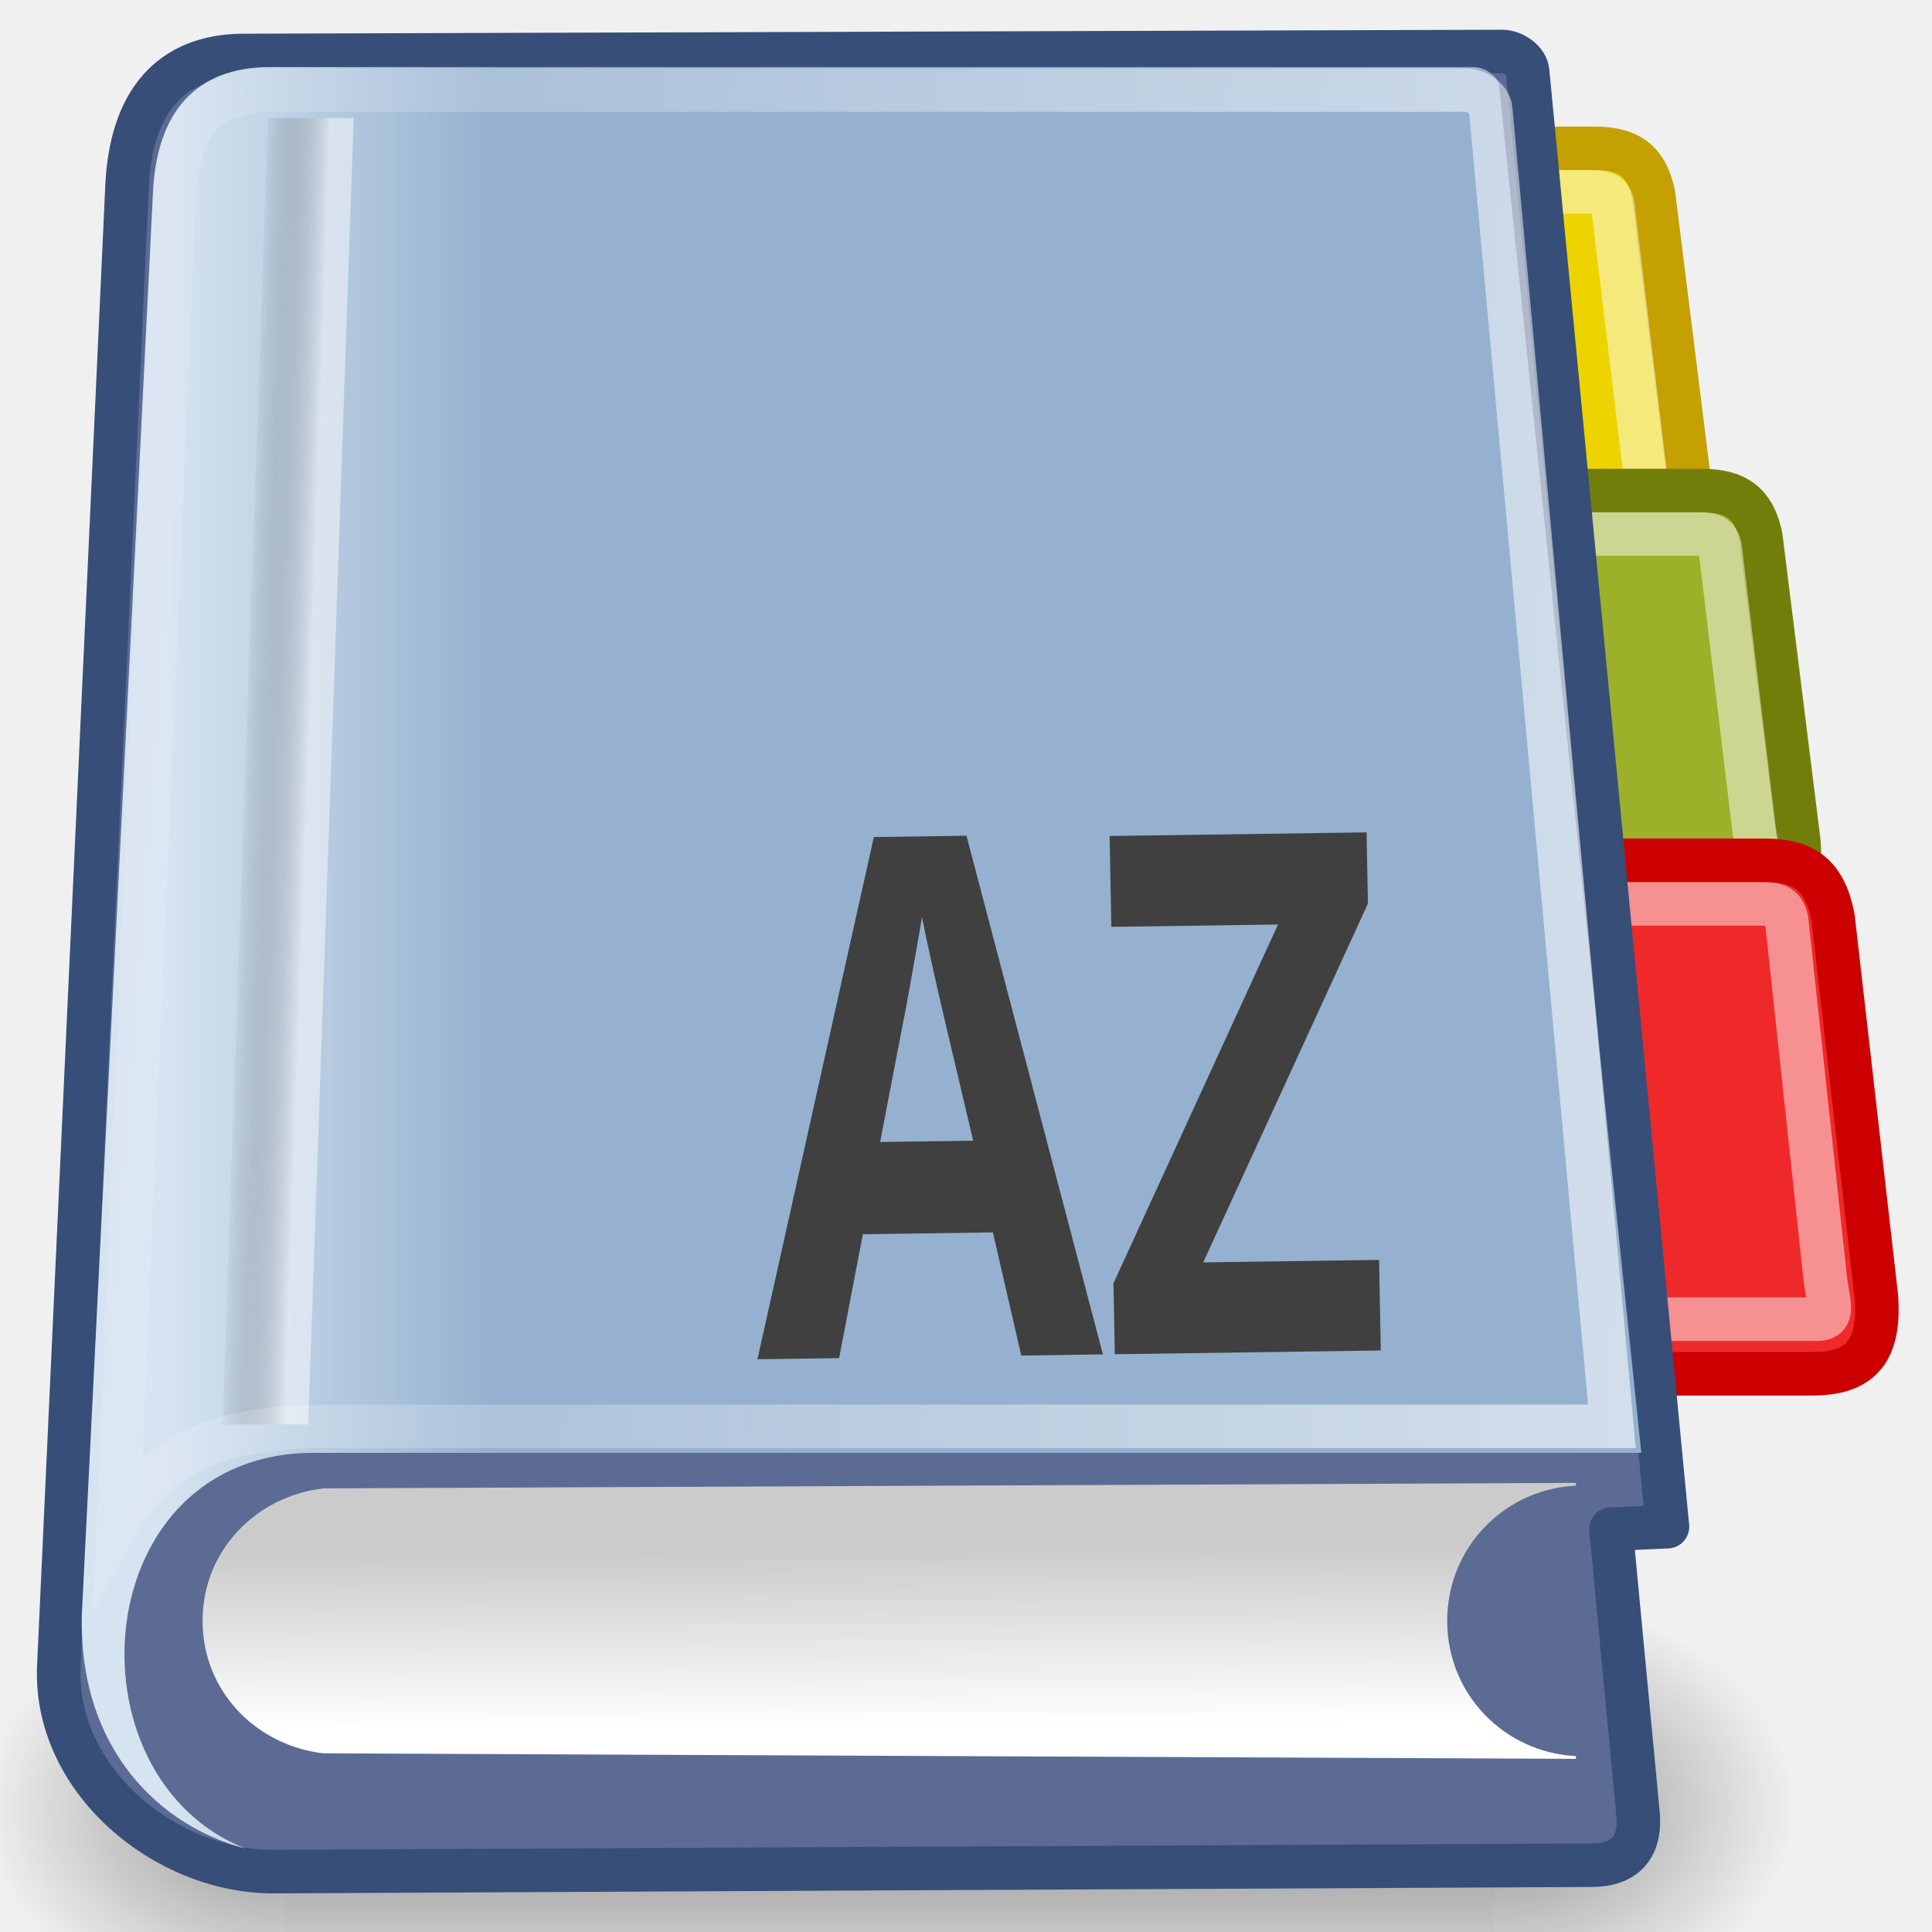
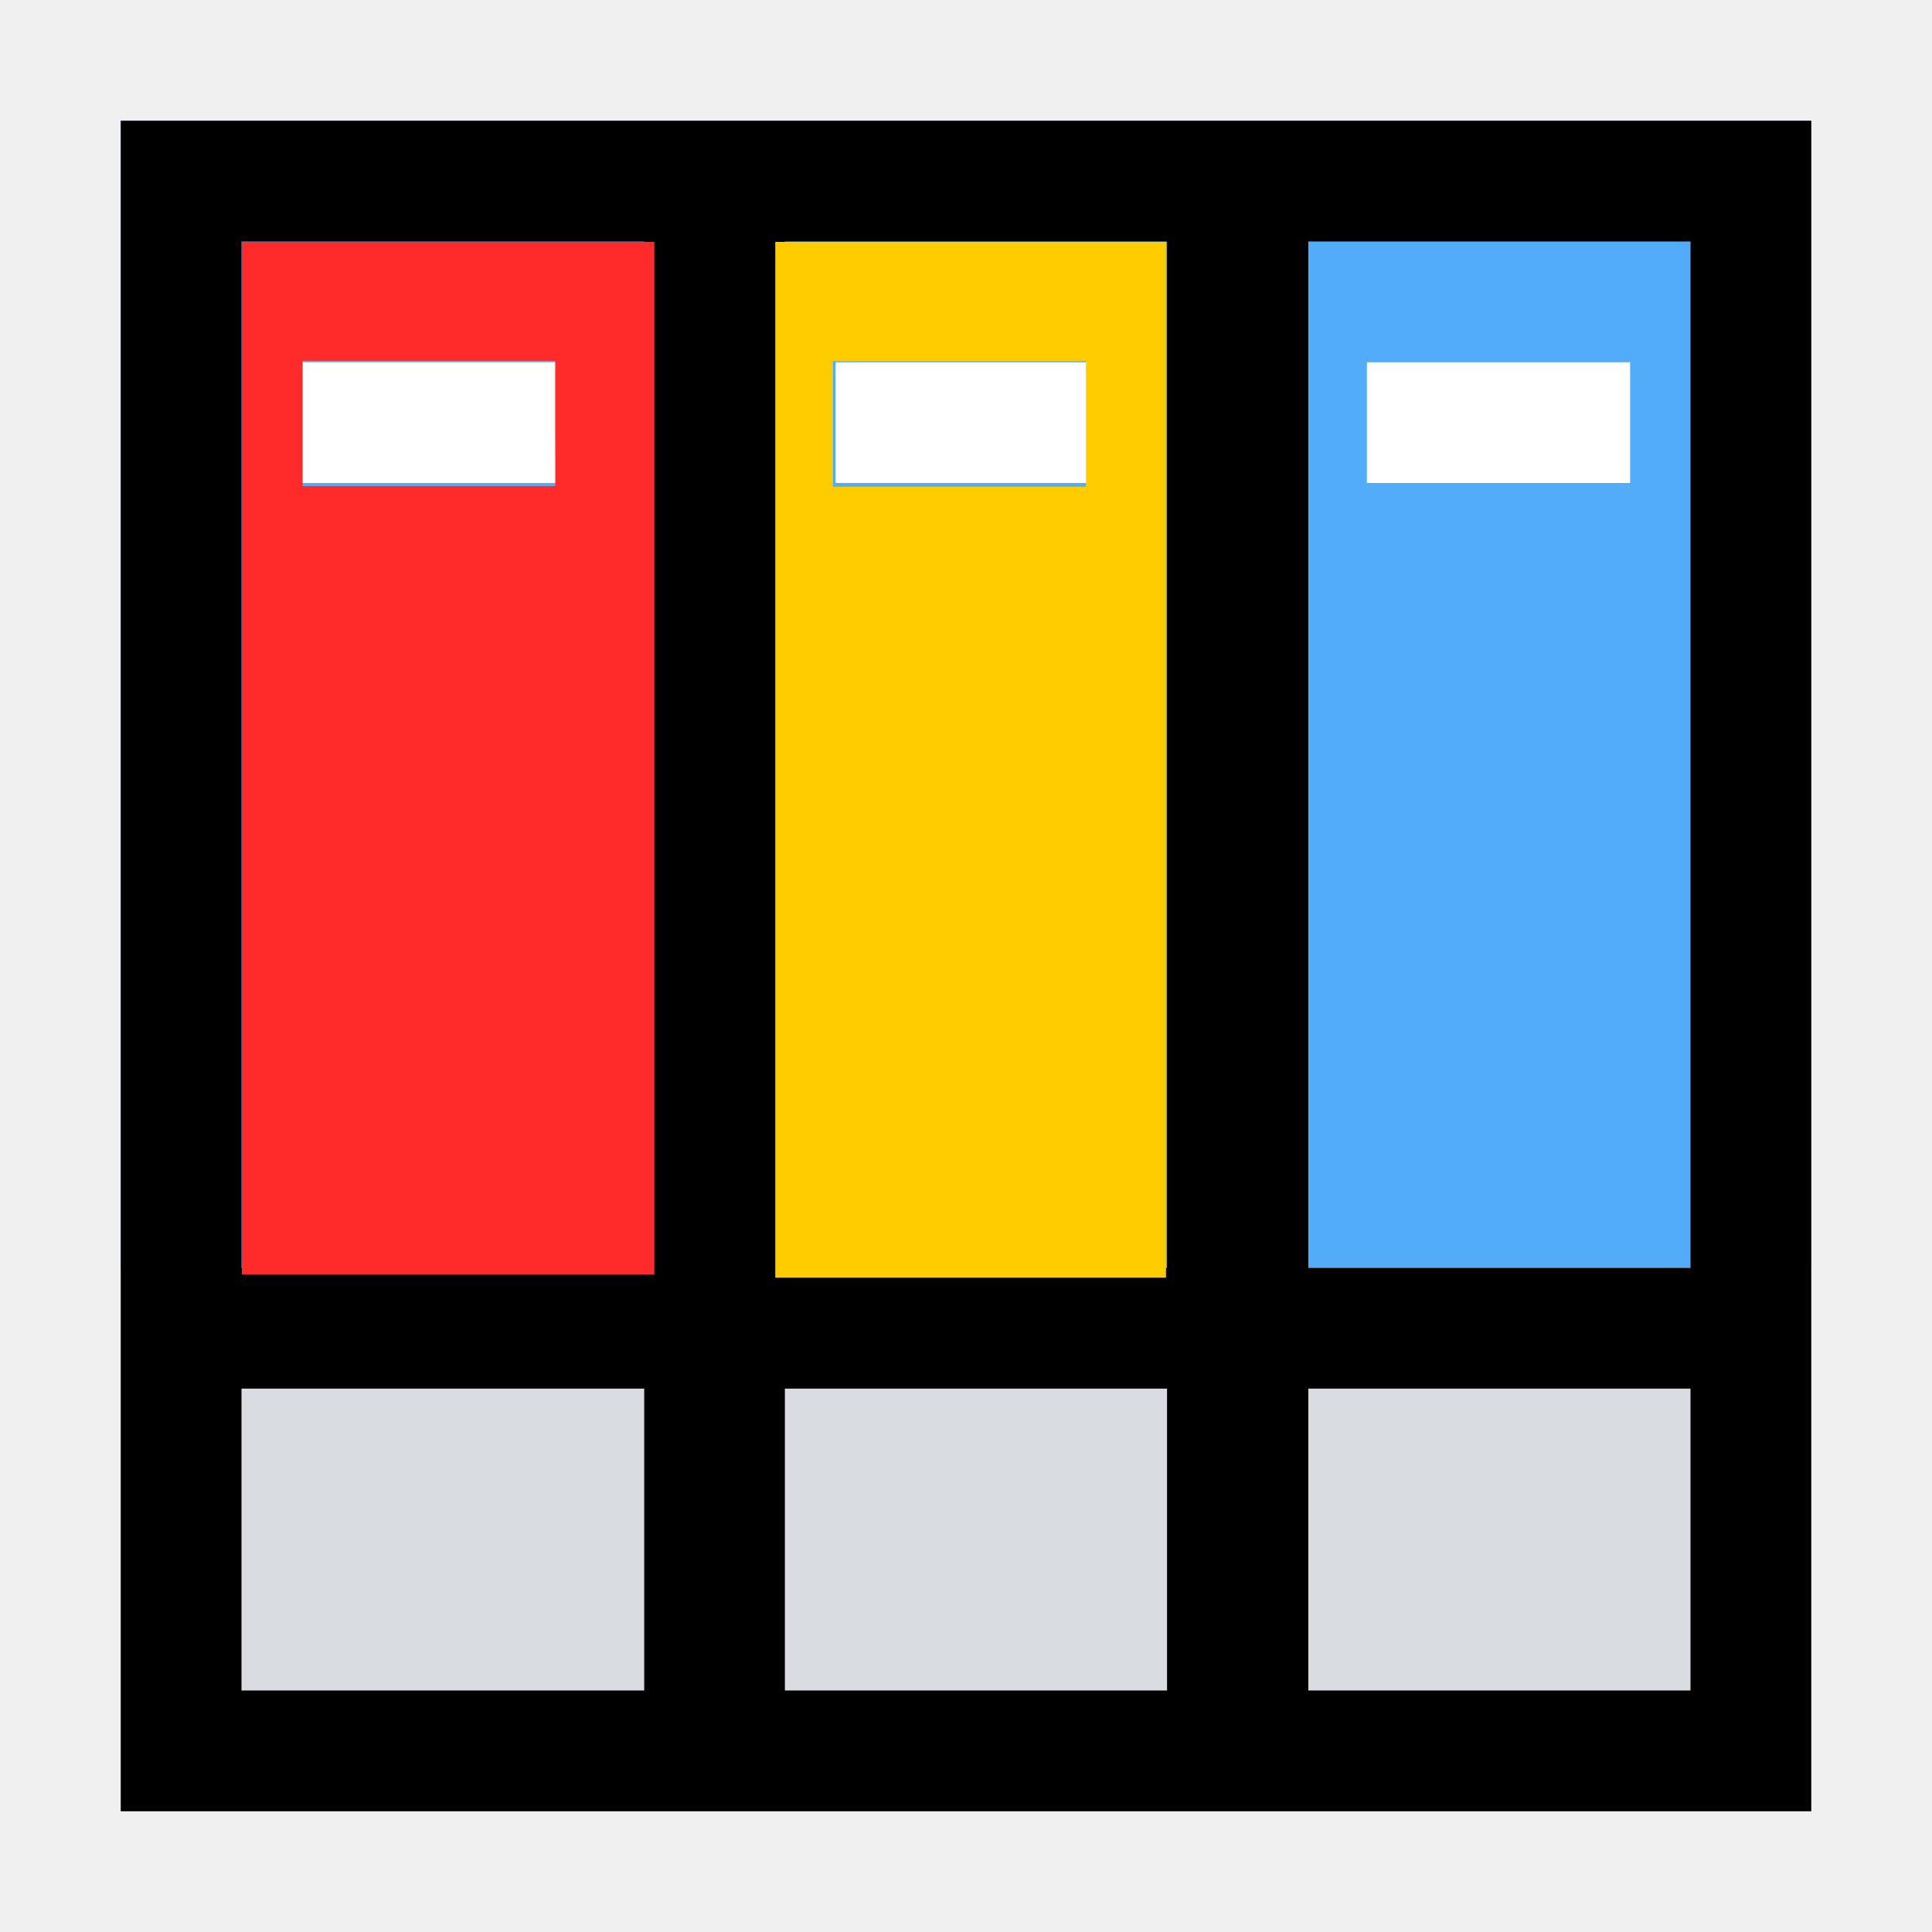
- <svg xmlns="http://www.w3.org/2000/svg" xmlns:xlink="http://www.w3.org/1999/xlink" version="1.1" id="svg1256" height="128" width="128">
-   <defs id="defs3">
-     <radialGradient xlink:href="#linearGradient5060" id="radialGradient6719" gradientUnits="userSpaceOnUse" gradientTransform="matrix(-2.774389,0,0,1.969706,112.7623,-872.8854)" cx="605.714" cy="486.648" fx="605.714" fy="486.648" r="117.143" />
-     <linearGradient id="linearGradient5060">
-       <stop style="stop-color:black;stop-opacity:1;" offset="0" id="stop5062" />
-       <stop style="stop-color:black;stop-opacity:0;" offset="1" id="stop5064" />
-     </linearGradient>
-     <radialGradient xlink:href="#linearGradient5060" id="radialGradient6717" gradientUnits="userSpaceOnUse" gradientTransform="matrix(2.774389,0,0,1.969706,-1891.633,-872.8854)" cx="605.714" cy="486.648" fx="605.714" fy="486.648" r="117.143" />
-     <linearGradient id="linearGradient5048">
-       <stop style="stop-color:black;stop-opacity:0;" offset="0" id="stop5050" />
-       <stop id="stop5056" offset="0.5" style="stop-color:black;stop-opacity:1;" />
-       <stop style="stop-color:black;stop-opacity:0;" offset="1" id="stop5052" />
-     </linearGradient>
-     <linearGradient xlink:href="#linearGradient5048" id="linearGradient6715" gradientUnits="userSpaceOnUse" gradientTransform="matrix(2.774389,0,0,1.969706,-1892.179,-872.8854)" x1="302.857" y1="366.648" x2="302.857" y2="609.505" />
-     <linearGradient id="linearGradient12512">
-       <stop style="stop-color:#ffffff;stop-opacity:1;" offset="0" id="stop12513" />
-       <stop style="stop-color:#fff520;stop-opacity:0.891;" offset="0.5" id="stop12517" />
-       <stop style="stop-color:#fff300;stop-opacity:0;" offset="1" id="stop12514" />
-     </linearGradient>
-     <radialGradient xlink:href="#linearGradient12512" id="radialGradient278" gradientUnits="userSpaceOnUse" cx="55" cy="125" fx="55" fy="125" r="14.375" />
-     <linearGradient id="linearGradient21644">
-       <stop style="stop-color:#000000;stop-opacity:1;" offset="0" id="stop21646" />
-       <stop style="stop-color:#000000;stop-opacity:0;" offset="1" id="stop21648" />
-     </linearGradient>
-     <linearGradient id="linearGradient2116">
-       <stop style="stop-color:#ffffff;stop-opacity:1;" offset="0" id="stop2118" />
-       <stop style="stop-color:#ffffff;stop-opacity:0;" offset="1" id="stop2120" />
-     </linearGradient>
-     <linearGradient id="linearGradient2094">
-       <stop style="stop-color:#d6e3f0;stop-opacity:1;" offset="0" id="stop2096" />
-       <stop style="stop-color:#95b1cf;stop-opacity:1;" offset="1" id="stop2098" />
-     </linearGradient>
-     <linearGradient id="linearGradient2803">
-       <stop id="stop2805" offset="0" style="stop-color:#ffffff;stop-opacity:1;" />
-       <stop id="stop2807" offset="1" style="stop-color:#cbcbcb;stop-opacity:1;" />
-     </linearGradient>
-     <linearGradient id="linearGradient2795">
-       <stop id="stop2797" offset="0" style="stop-color:#000000;stop-opacity:0.069;" />
-       <stop id="stop2799" offset="1" style="stop-color:#ffffff;stop-opacity:1;" />
-     </linearGradient>
-     <linearGradient gradientUnits="userSpaceOnUse" y2="4.953" x2="41.219" y1="4.953" x1="35.433" gradientTransform="matrix(0.7222261,0,1.0861386e-8,10.9989,-7.570466,-3.350199)" id="linearGradient2801" xlink:href="#linearGradient2795" />
-     <linearGradient gradientUnits="userSpaceOnUse" y2="84.287" x2="10.22" y1="93.338" x1="10.496" gradientTransform="matrix(6.433903,0,0,1.292896,-6.837652,-6.342322)" id="linearGradient2813" xlink:href="#linearGradient2803" />
-     <linearGradient xlink:href="#linearGradient2094" id="linearGradient2100" gradientTransform="matrix(2.723276,0,0,3.007371,-6.837652,-5.455639)" x1="6.587" y1="22.133" x2="14.511" y2="22.133" gradientUnits="userSpaceOnUse" />
-     <linearGradient xlink:href="#linearGradient2116" id="linearGradient2112" gradientTransform="matrix(2.915712,0,0,2.80058,-9.681062,-6.142681)" x1="73.362" y1="26.652" x2="-2.758" y2="21.27" gradientUnits="userSpaceOnUse" />
-     <radialGradient xlink:href="#linearGradient21644" id="radialGradient21650" cx="25.125" cy="36.75" fx="25.125" fy="36.75" r="15.75" gradientTransform="matrix(1,0,0,0.595238,0,14.875)" gradientUnits="userSpaceOnUse" />
-     <filter style="color-interpolation-filters:sRGB" id="filter1231" x="0" y="0" width="1" height="1">
-       <feColorMatrix values="1 0 0 0 0 0 1 0 0 0 0 0 1 0 0 0 0 0 1 -0 " result="colormatrix" id="feColorMatrix1227" />
-       <feComposite in2="colormatrix" operator="arithmetic" k2="0.548" result="composite" id="feComposite1229" k1="0" k3="0" k4="0" />
-     </filter>
+ <svg xmlns="http://www.w3.org/2000/svg" width="800px" height="800px" viewBox="0 0 32 32" version="1.1" id="svg21">
+   <defs id="defs4">
+     <style id="style2">.cls-1{fill:#dbe9fa;}.cls-2{fill:#52acf9;}.cls-3{fill:#d9dce1;}.cls-4{fill:#ffffff;}</style>
  </defs>
-   <g id="layer1">
-     <path style="color:#000000;display:inline;overflow:visible;visibility:visible;opacity:1;fill:#edd400;fill-opacity:1;fill-rule:evenodd;stroke:#c4a000;stroke-width:2.884;stroke-linecap:round;stroke-linejoin:round;stroke-miterlimit:4;stroke-dasharray:none;stroke-dashoffset:0;stroke-opacity:1;marker:none;marker-start:none;marker-mid:none;marker-end:none" d="m 84.426,9.827 h 21.111 c 2.011,0 3.519,0.517 4.021,3.103 l 2.513,20.169 c 0.251,3.103 -1.068,4.137 -3.77,4.137 H 83.923 Z" id="path21630" />
-     <path id="path21632" d="m 87.288,12.714 h 18.086 c 0.876,0 1.356,0.088 1.486,0.941 l 2.25,18.676 c 0.198,1.261 0.519,1.976 -0.399,2.018 H 86.891 Z" style="color:#000000;display:inline;overflow:visible;visibility:visible;opacity:0.485;fill:none;fill-opacity:1;fill-rule:evenodd;stroke:#ffffff;stroke-width:2.884;stroke-linecap:round;stroke-linejoin:round;stroke-miterlimit:4;stroke-dasharray:none;stroke-dashoffset:0;stroke-opacity:1;marker:none;marker-start:none;marker-mid:none;marker-end:none" />
-     <path id="path21634" d="M 91.534,32.499 H 112.645 c 2.011,0 3.519,0.517 4.021,3.103 l 2.513,20.169 c 0.251,3.103 -1.068,4.137 -3.77,4.137 H 91.032 Z" style="color:#000000;display:inline;overflow:visible;visibility:visible;opacity:1;fill:#9db029;fill-opacity:1;fill-rule:evenodd;stroke:#727e0a;stroke-width:2.884;stroke-linecap:round;stroke-linejoin:round;stroke-miterlimit:4;stroke-dasharray:none;stroke-dashoffset:0;stroke-opacity:1;marker:none;marker-start:none;marker-mid:none;marker-end:none" />
-     <path style="color:#000000;display:inline;overflow:visible;visibility:visible;opacity:0.485;fill:none;fill-opacity:1;fill-rule:evenodd;stroke:#ffffff;stroke-width:2.884;stroke-linecap:round;stroke-linejoin:round;stroke-miterlimit:4;stroke-dasharray:none;stroke-dashoffset:0;stroke-opacity:1;marker:none;marker-start:none;marker-mid:none;marker-end:none" d="m 94.396,35.386 h 18.086 c 0.876,0 1.356,0.088 1.486,0.941 l 2.25,18.676 c 0.198,1.261 0.519,1.976 -0.399,2.018 H 93.999 Z" id="path21636" />
-     <path style="color:#000000;display:inline;overflow:visible;visibility:visible;opacity:1;fill:#ef2929;fill-opacity:1;fill-rule:evenodd;stroke:#cc0000;stroke-width:2.884;stroke-linecap:round;stroke-linejoin:round;stroke-miterlimit:4;stroke-dasharray:none;stroke-dashoffset:0;stroke-opacity:1;marker:none;marker-start:none;marker-mid:none;marker-end:none" d="m 92.865,56.999 h 24.014 c 2.287,0 4.002,0.642 4.574,3.851 l 2.859,25.032 c 0.286,3.851 -1.215,5.135 -4.288,5.135 H 92.293 Z" id="path21638" />
-     <path id="path21640" d="m 96.12,59.887 h 20.572 c 0.997,0 1.542,0.112 1.69,1.196 l 2.56,23.748 c 0.226,1.603 0.59,2.512 -0.454,2.566 H 95.669 Z" style="color:#000000;display:inline;overflow:visible;visibility:visible;opacity:0.485;fill:none;fill-opacity:1;fill-rule:evenodd;stroke:#ffffff;stroke-width:2.884;stroke-linecap:round;stroke-linejoin:round;stroke-miterlimit:4;stroke-dasharray:none;stroke-dashoffset:0;stroke-opacity:1;marker:none;marker-start:none;marker-mid:none;marker-end:none" />
-     <g style="display:inline" transform="matrix(0.05986688,0,0,0.06104788,112.1639,114.5432)" id="g6707">
-       <rect style="color:#000000;display:inline;overflow:visible;visibility:visible;opacity:0.402;fill:url(#linearGradient6715);fill-opacity:1;fill-rule:nonzero;stroke:none;stroke-width:1;stroke-linecap:round;stroke-linejoin:miter;stroke-miterlimit:4;stroke-dasharray:none;stroke-dashoffset:0;stroke-opacity:1;marker:none;marker-start:none;marker-mid:none;marker-end:none" id="rect6709" width="1339.633" height="478.357" x="-1559.252" y="-150.697" />
-       <path style="color:#000000;display:inline;overflow:visible;visibility:visible;opacity:0.402;fill:url(#radialGradient6717);fill-opacity:1;fill-rule:nonzero;stroke:none;stroke-width:1;stroke-linecap:round;stroke-linejoin:miter;stroke-miterlimit:4;stroke-dasharray:none;stroke-dashoffset:0;stroke-opacity:1;marker:none;marker-start:none;marker-mid:none;marker-end:none" d="m -219.619,-150.68 c 0,0 0,478.331 0,478.331 142.874,0.9 345.4,-107.17 345.4,-239.196 0,-132.027 -159.437,-239.135 -345.4,-239.135 z" id="path6711" />
-       <path id="path6713" d="m -1559.252,-150.68 c 0,0 0,478.331 0,478.331 -142.874,0.9 -345.4,-107.17 -345.4,-239.196 0,-132.027 159.437,-239.135 345.4,-239.135 z" style="color:#000000;display:inline;overflow:visible;visibility:visible;opacity:0.402;fill:url(#radialGradient6719);fill-opacity:1;fill-rule:nonzero;stroke:none;stroke-width:1;stroke-linecap:round;stroke-linejoin:miter;stroke-miterlimit:4;stroke-dasharray:none;stroke-dashoffset:0;stroke-opacity:1;marker:none;marker-start:none;marker-mid:none;marker-end:none" />
-     </g>
-     <path style="color:#000000;display:inline;overflow:visible;visibility:visible;fill:#5b6b94;fill-opacity:1;fill-rule:nonzero;stroke:#364e78;stroke-width:2.884;stroke-linecap:round;stroke-linejoin:round;stroke-miterlimit:4;stroke-dashoffset:0;stroke-opacity:1;marker:none;marker-start:none;marker-mid:none;marker-end:none" d="M 8.415,12.362 C 8.673,6.76 11.28,3.69 16.134,3.675 l 83.388,-0.263 c 0.701,-0.002 1.617,0.586 1.687,1.316 l 9.265,96.419 -3.74,0.166 1.789,18.857 c 0.173,1.828 -0.516,3.392 -3.047,3.404 l -87.323,0.425 c -7.201,0.035 -14.602,-6.081 -14.255,-13.615 z" id="rect1408" />
-     <path id="path2489" d="m 104.411,98.244 -82.992,0.366 c -4.426,0.52 -7.997,4.084 -7.997,8.776 0,4.692 3.571,8.256 7.997,8.776 l 82.992,0.366 v -0.183 c -4.708,-0.229 -8.53,-4.06 -8.53,-8.959 0,-4.9 3.823,-8.731 8.53,-8.959 z" style="color:#000000;display:inline;overflow:visible;visibility:visible;fill:url(#linearGradient2813);fill-opacity:1;fill-rule:nonzero;stroke:none;stroke-width:2.884;stroke-linecap:round;stroke-linejoin:round;stroke-miterlimit:4;stroke-dashoffset:0;stroke-opacity:1;marker:none;marker-start:none;marker-mid:none;marker-end:none" />
-     <path id="path2784" d="m 17.864,4.445 c -4.853,0 -7.499,2.952 -7.731,8.371 L 5.425,106.876 C 5.163,115.882 10.619,121.003 16.265,122.471 4.181,117.7 5.78,96.165 20.886,96.255 H 108.742 L 99.323,5.706 C 99.25,5.001 98.334,4.445 97.635,4.445 Z" style="color:#000000;display:inline;overflow:visible;visibility:visible;fill:url(#linearGradient2100);fill-opacity:1;fill-rule:nonzero;stroke:none;stroke-width:2.884;stroke-linecap:round;stroke-linejoin:round;stroke-miterlimit:4;stroke-dashoffset:0;stroke-opacity:1;marker:none;marker-start:none;marker-mid:none;marker-end:none" />
-     <rect y="7.825" x="18.02" height="86.605" width="5.687" id="rect2793" style="color:#000000;display:inline;overflow:visible;visibility:visible;opacity:0.48;fill:url(#linearGradient2801);fill-opacity:1;fill-rule:nonzero;stroke:none;stroke-width:2.884;stroke-linecap:round;stroke-linejoin:round;stroke-miterlimit:4;stroke-dashoffset:0;stroke-opacity:0.608;marker:none;marker-start:none;marker-mid:none;marker-end:none" transform="matrix(1,0,-0.03482336,0.9993935,0,0)" />
-     <path style="color:#000000;display:inline;overflow:visible;visibility:visible;fill:none;fill-opacity:1;fill-rule:nonzero;stroke:url(#linearGradient2112);stroke-width:2.884;stroke-linecap:round;stroke-linejoin:miter;stroke-miterlimit:20;stroke-dasharray:none;stroke-dashoffset:0;stroke-opacity:1;marker:none;marker-start:none;marker-mid:none;marker-end:none" d="m 18.398,5.97 c -4.788,0 -6.644,2.142 -6.872,7.472 L 7.832,100.883 C 10.486,96.183 14.769,94.498 21.63,94.498 H 106.794 L 98.759,7.21 C 98.695,6.516 97.783,5.97 97.093,5.97 Z" id="path2104" />
-     <text xml:space="preserve" style="font-size:31.197px;line-height:0%;fill:#000000;stroke-width:3.329" x="58.388" y="75.371" id="text271" transform="matrix(0.8304204,-0.01170875,0.0225234,1.203892,0,0)">
-       <tspan id="tspan269" x="58.388" y="75.371" style="font-style:normal;font-variant:normal;font-weight:bold;font-stretch:normal;font-size:39.942px;line-height:1.25;font-family:Waree;-inkscape-font-specification:'Waree Bold';fill:#404040;stroke-width:3.329">AZ</tspan>
-     </text>
+   <g id="binder" style="display:inline">
+     <rect class="cls-2" height="28" width="28" x="2" y="2" id="rect8" />
+     <rect class="cls-3" height="9" width="28" x="2" y="21" id="rect10" />
+     <rect class="cls-4" height="2" width="4.616" x="13.84" y="6" id="rect12" style="stroke-width:1.074" />
+     <rect class="cls-4" height="2" width="4.873" x="5" y="6" id="rect14" style="stroke-width:1.104" />
+     <rect class="cls-4" height="2" width="4.36" x="22.64" y="6" id="rect16" style="stroke-width:1.044" />
+     <path d="M 21.67,2 H 2 V 30 H 30 V 2 Z M 19.33,4 V 21 H 13 V 4 Z M 4,4 h 6.67 V 21 H 4 Z m 0,24 v -5 h 6.67 v 5 z m 9,0 v -5 h 6.33 v 5 z m 15,0 H 21.67 V 23 H 28 Z M 21.67,21 V 4 H 28 v 17 z" id="path18" />
+     <path style="fill:#ff2a2a;stroke-width:0.052" d="M 4.006,12.559 V 4.006 h 3.416 3.416 v 8.552 8.552 H 7.422 4.006 Z M 9.196,7.013 V 5.976 H 7.104 5.013 v 1.037 1.037 h 2.092 2.092 z" id="path444" />
+     <path style="display:inline;fill:#ffcc00;stroke-width:0.053" d="M 12.841,12.584 V 4.006 h 3.236 3.236 V 12.584 21.162 H 16.077 12.841 Z M 17.987,7.022 V 5.982 h -2.095 -2.095 v 1.04 1.04 h 2.095 2.095 z" id="path705" />
  </g>
</svg>
